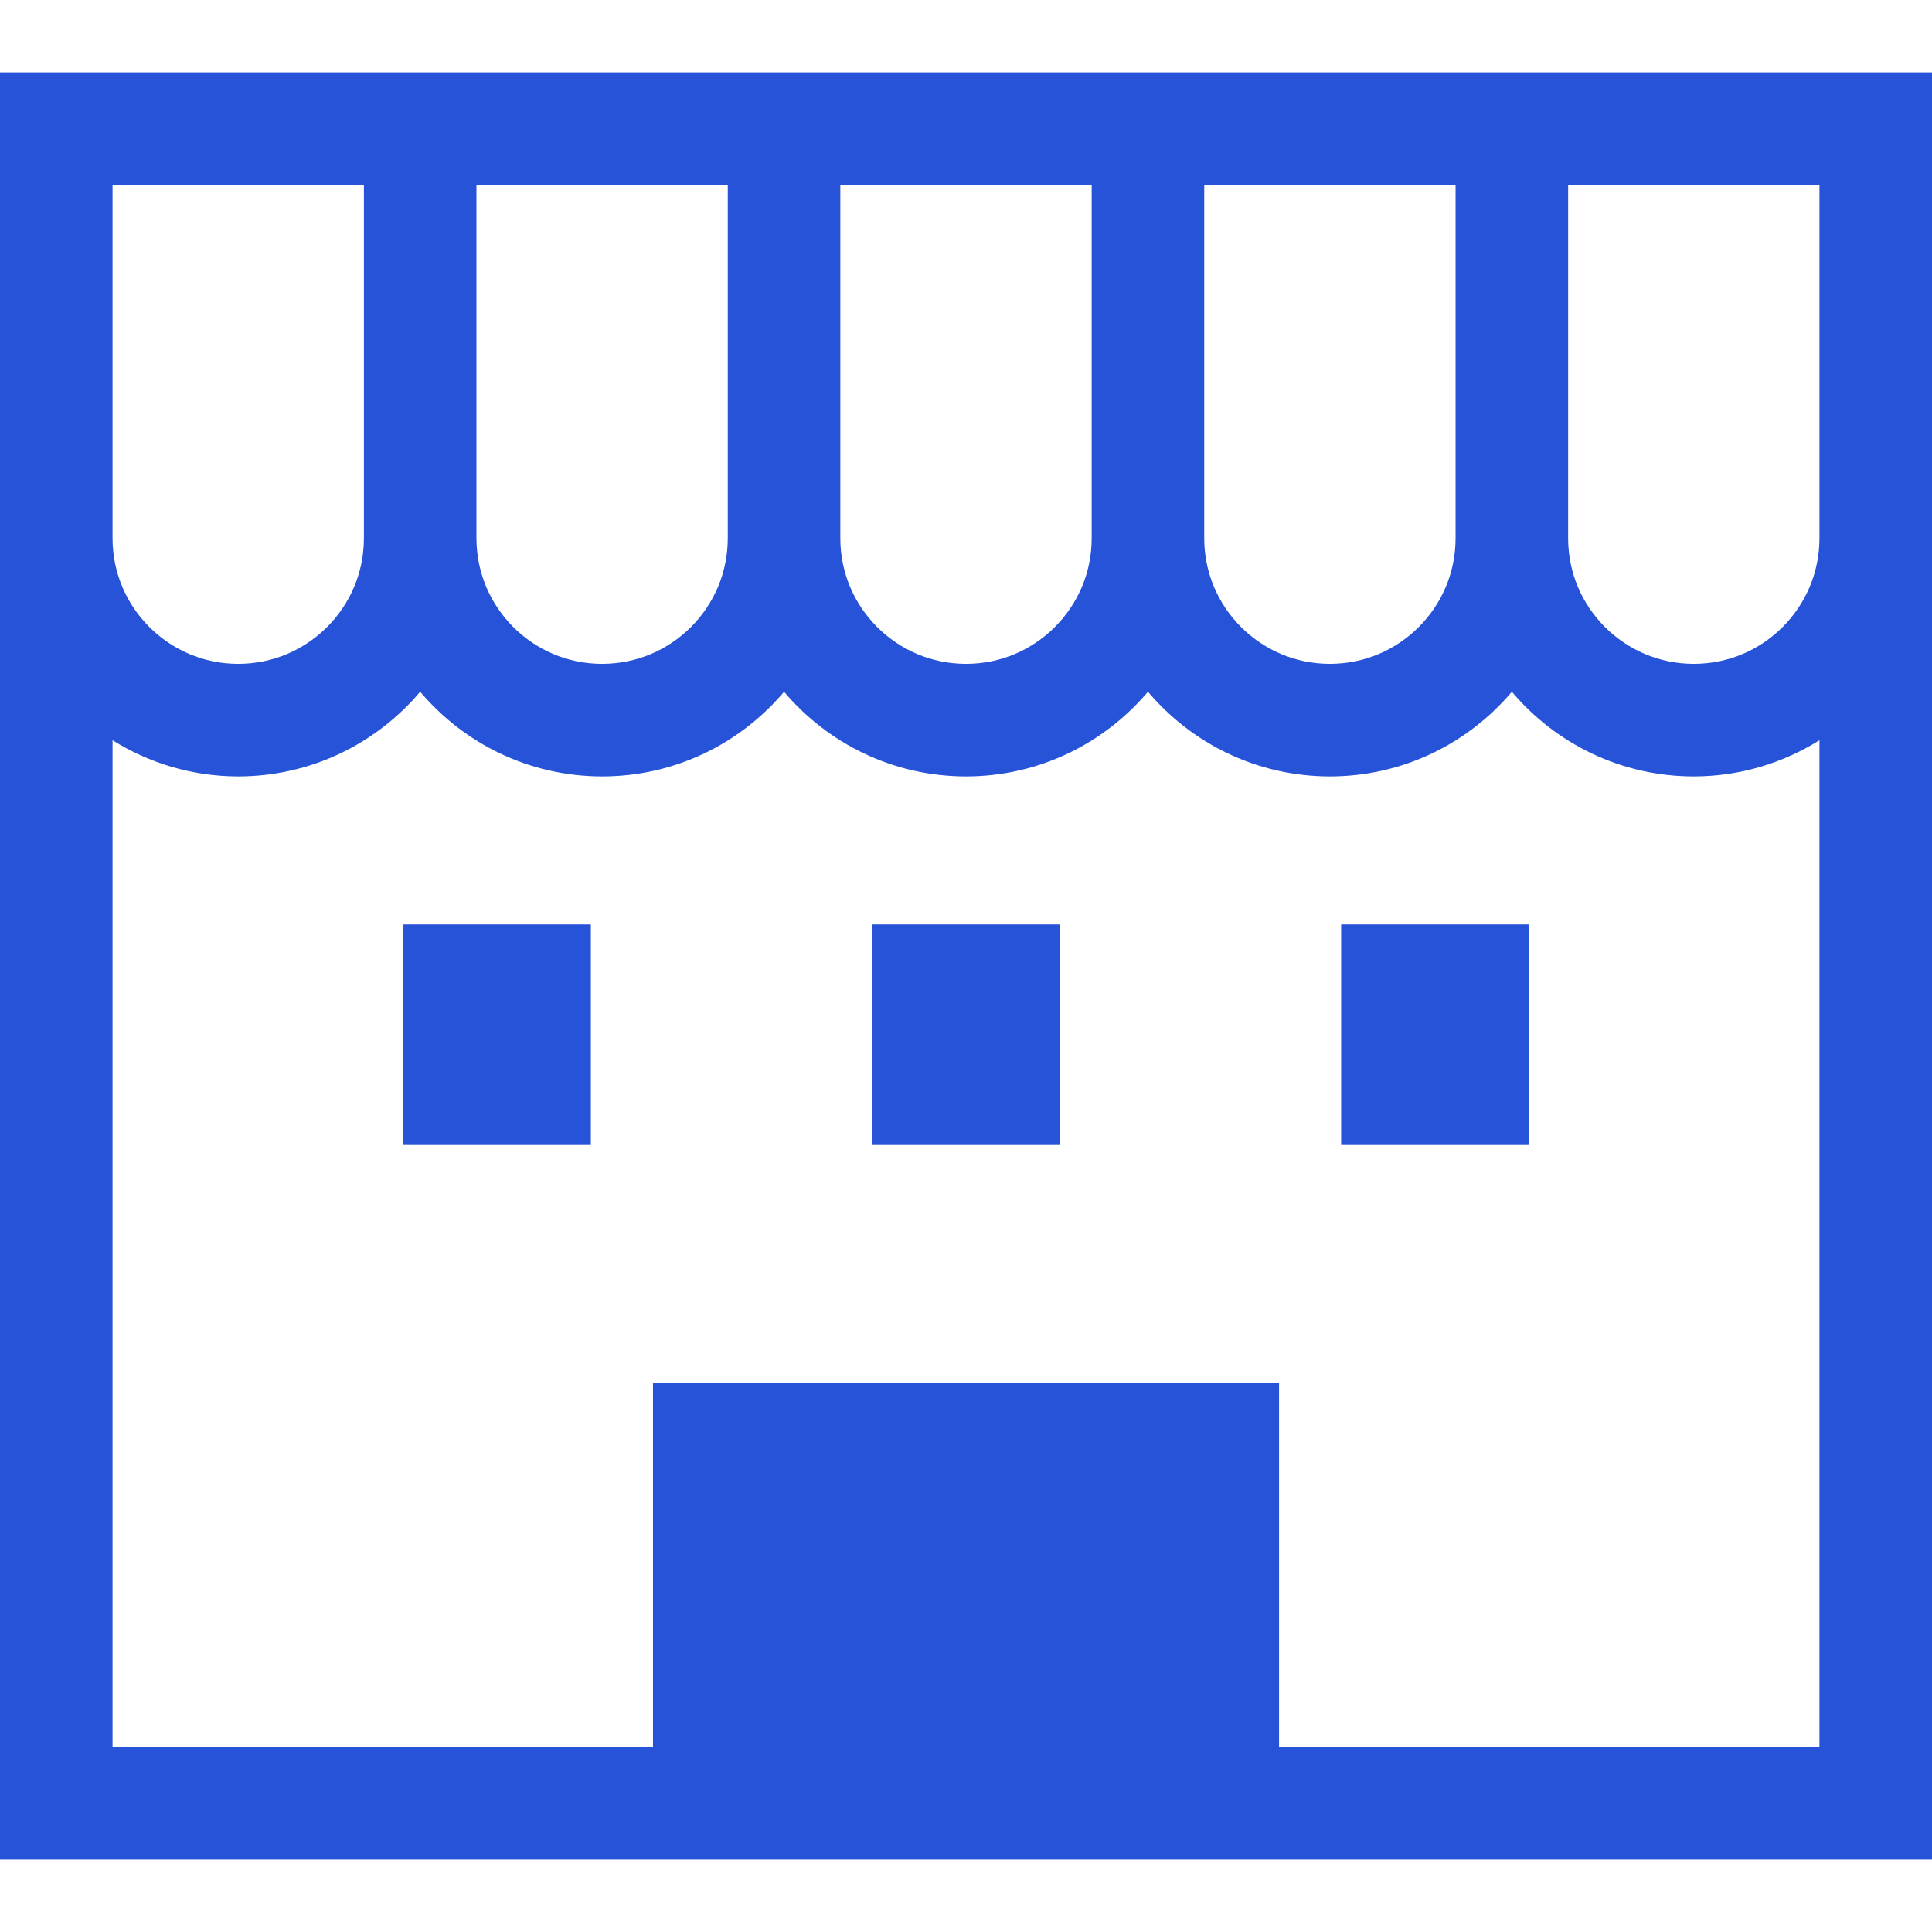
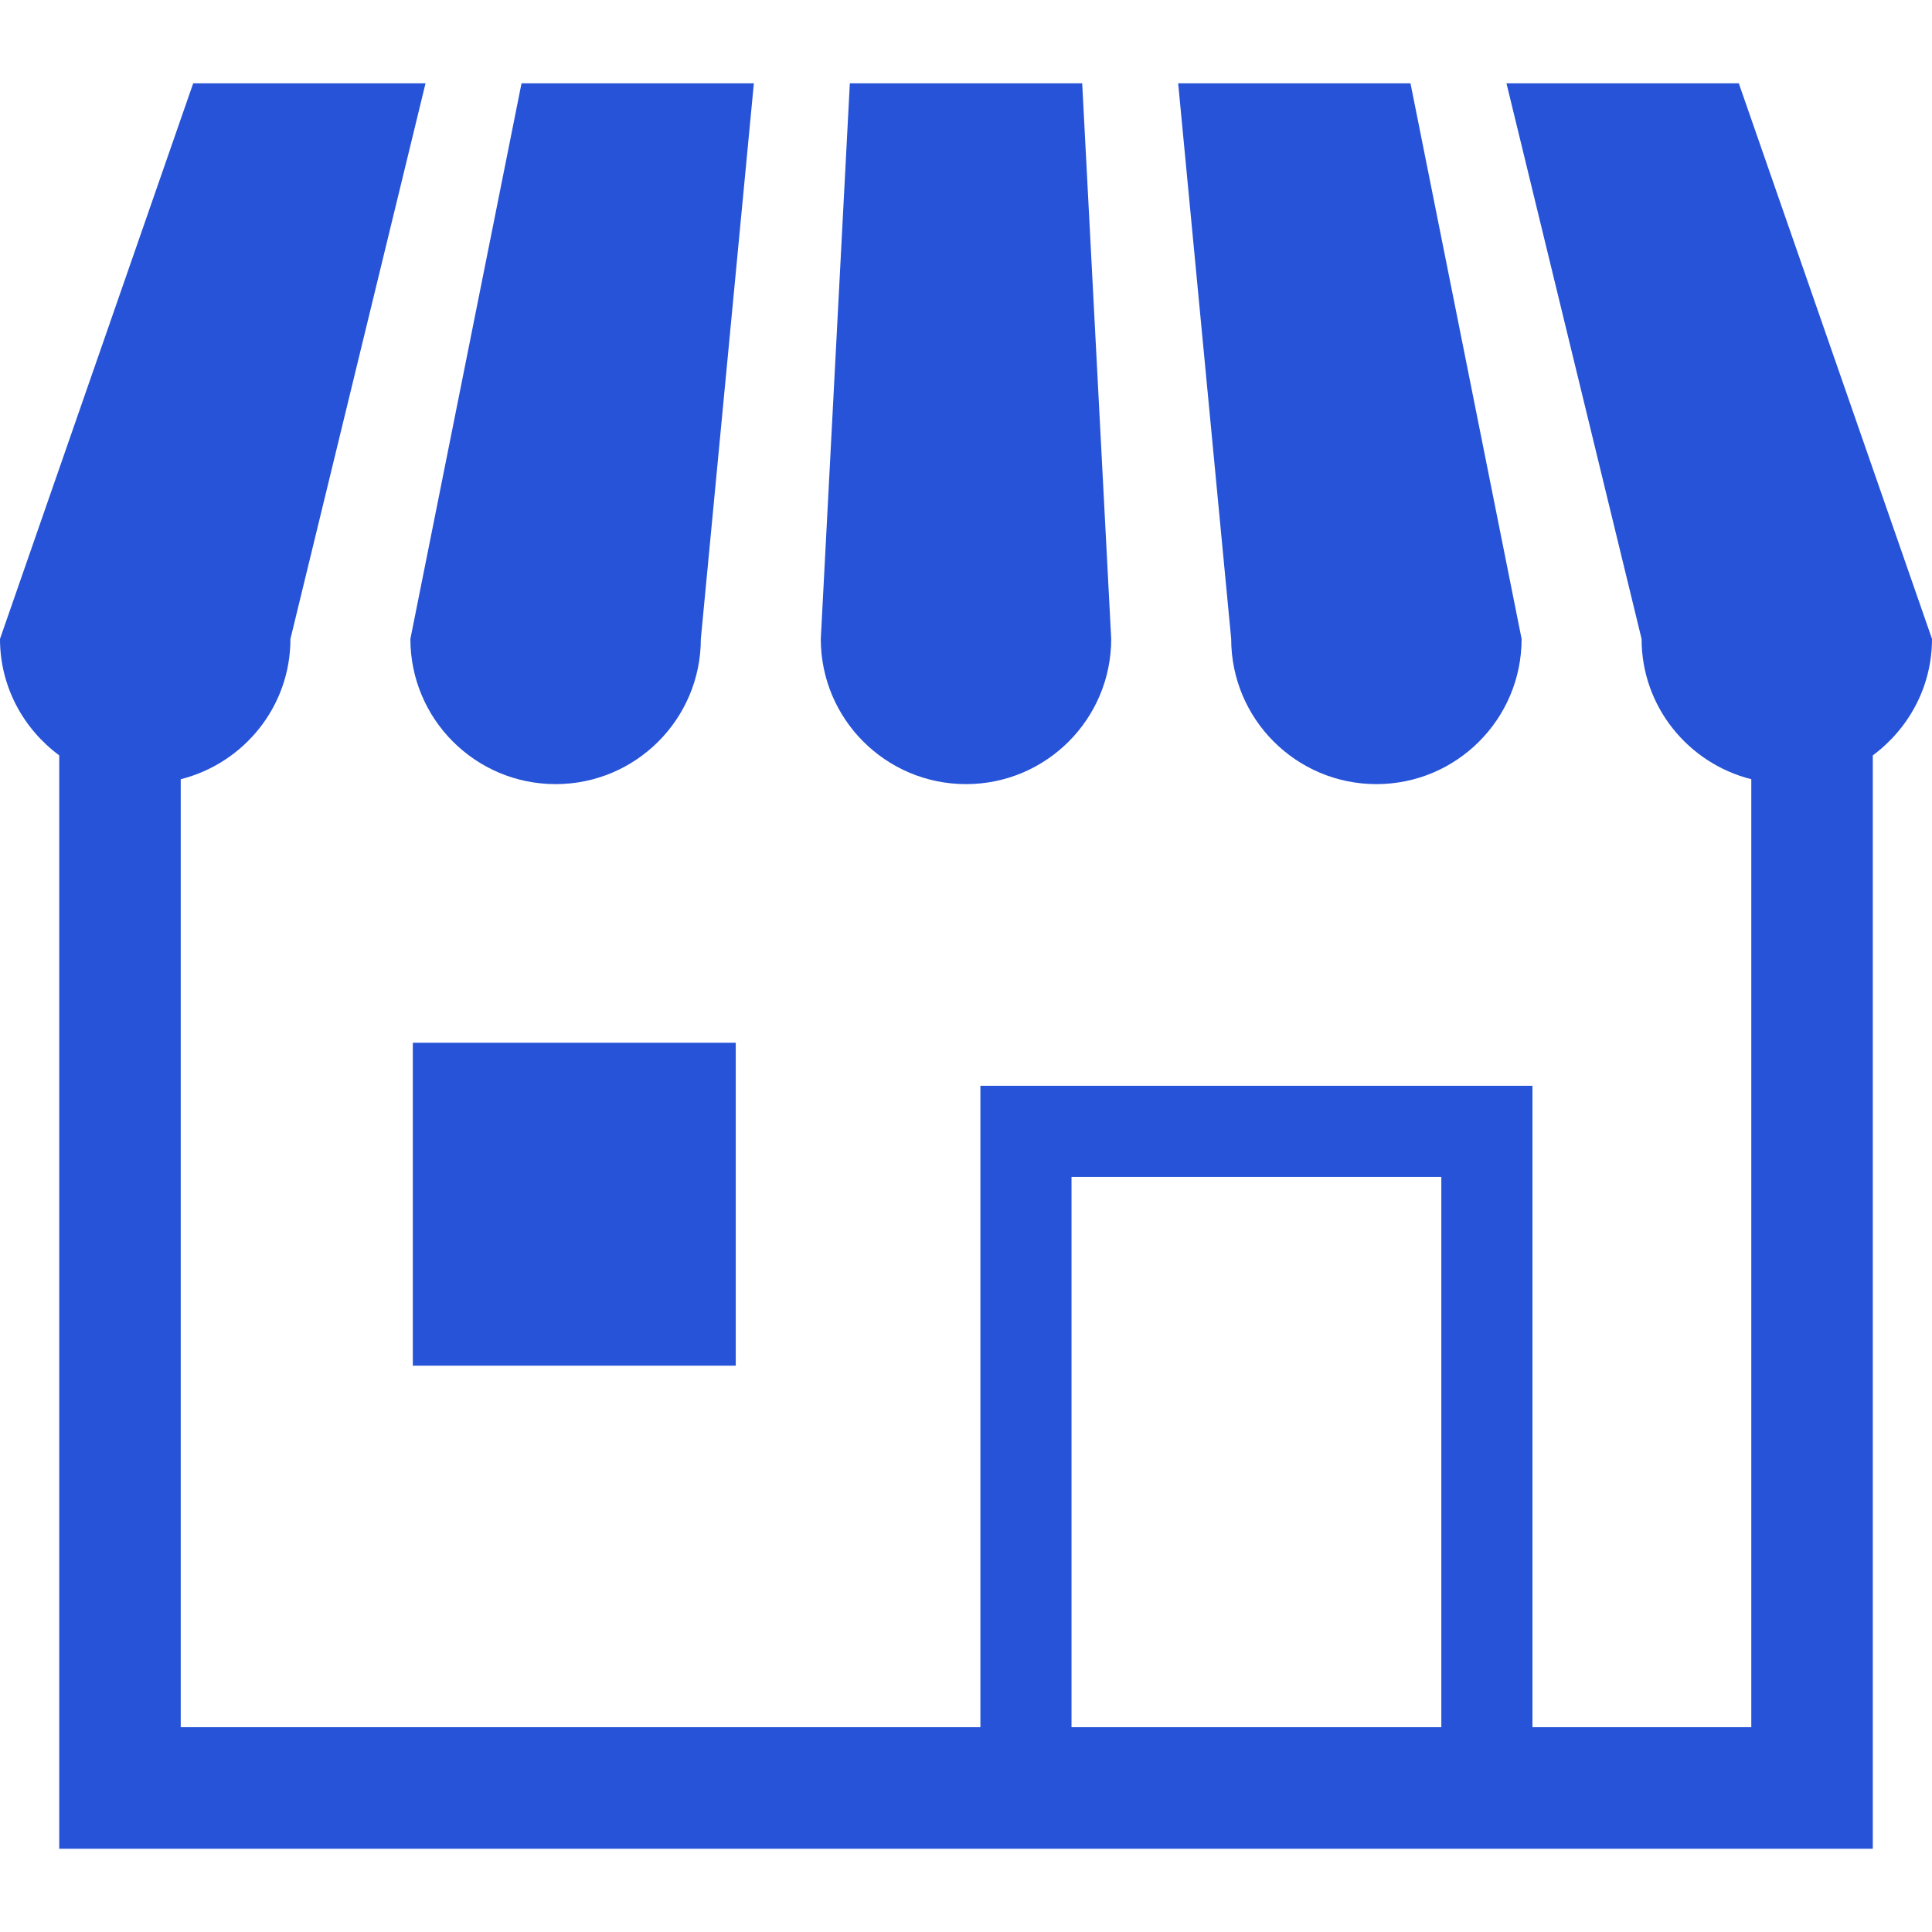
<svg xmlns="http://www.w3.org/2000/svg" version="1.1" id="_x32_" x="0px" y="0px" viewBox="0 0 512 512" style="width: 64px; height: 64px; opacity: 1;" xml:space="preserve">
  <style type="text/css">
	.st0{fill:#4B4B4B;}
</style>
  <g>
-     <path class="st0" d="M0,19.169v123.46v350.202h512v-14.913v-335.29V19.169H0z M319.132,48.994h66.612v93.635   c-0.007,9.232-3.706,17.468-9.757,23.541c-6.073,6.051-14.308,9.75-23.549,9.758c-9.24-0.008-17.476-3.707-23.549-9.758   c-6.051-6.073-9.75-14.301-9.757-23.541V48.994z M222.694,48.994h66.612v93.635c-0.007,9.24-3.706,17.468-9.758,23.541   c-6.072,6.051-14.3,9.75-23.541,9.758c-9.247-0.008-17.483-3.707-23.556-9.758c-6.051-6.073-9.75-14.301-9.758-23.541V48.994z    M126.264,48.994h66.605v93.635c-0.007,9.24-3.706,17.468-9.75,23.541c-6.08,6.051-14.308,9.75-23.556,9.758   c-9.24-0.008-17.468-3.707-23.541-9.758c-6.051-6.073-9.75-14.301-9.757-23.541V48.994z M29.826,48.994h66.612v93.635   c-0.008,9.24-3.706,17.468-9.758,23.541c-6.072,6.051-14.308,9.75-23.556,9.758c-9.24-0.008-17.468-3.707-23.541-9.758   c-6.051-6.073-9.75-14.301-9.758-23.541V48.994z M482.174,463.006H338.96v-96.482H173.048v96.482H29.826V196.178   c9.67,6.029,21.058,9.568,33.299,9.576c19.355-0.008,36.649-8.731,48.226-22.435c11.578,13.704,28.864,22.427,48.211,22.435   c19.355,0,36.642-8.723,48.219-22.428c11.585,13.697,28.872,22.42,48.226,22.428c19.347-0.008,36.634-8.731,48.212-22.435   c11.578,13.704,28.864,22.427,48.219,22.435c19.348-0.008,36.634-8.731,48.219-22.428c11.578,13.704,28.864,22.428,48.219,22.428   c12.24-0.008,23.629-3.546,33.298-9.576V463.006z M482.174,142.629c-0.006,9.24-3.706,17.468-9.757,23.541   c-6.072,6.051-14.301,9.75-23.541,9.758c-9.248-0.008-17.476-3.707-23.556-9.758c-6.044-6.073-9.742-14.301-9.75-23.541V48.994   h66.605V142.629z" style="fill: rgb(38, 83, 215);" />
-     <rect x="106.872" y="244.987" class="st0" width="49.712" height="58.253" style="fill: rgb(38, 83, 215);" />
-     <rect x="355.416" y="244.987" class="st0" width="49.712" height="58.253" style="fill: rgb(38, 83, 215);" />
-     <rect x="231.141" y="244.987" class="st0" width="49.718" height="58.253" style="fill: rgb(38, 83, 215);" />
+     <path class="st0" d="M147.244,207.801c21.256,0,38.485-17.237,38.485-38.485l14.052-147.244h-61.569l-29.454,147.244   C108.759,190.564,125.988,207.801,147.244,207.801z" style="fill: rgb(38, 83, 215);" />
+     <path class="st0" d="M256.004,207.801c21.248,0,38.477-17.237,38.477-38.485l-7.689-147.244h-61.576l-7.697,147.244   C217.518,190.564,234.748,207.801,256.004,207.801z" style="fill: rgb(38, 83, 215);" />
+     <path class="st0" d="M364.763,207.801c21.249,0,38.478-17.237,38.478-38.485L373.794,22.071h-61.568l14.052,147.244   C326.278,190.564,343.507,207.801,364.763,207.801z" style="fill: rgb(38, 83, 215);" />
+     <path class="st0" d="M460.798,22.071h-61.569l35.808,147.244c0,17.988,12.391,32.972,29.075,37.188V457.73h-57.997V287.744H259.818   V457.73H47.896V206.504c16.675-4.216,29.074-19.201,29.074-37.188l35.801-147.244H51.202L0,169.316   c0,12.687,6.218,23.85,15.698,30.864v289.75H496.31v-289.75c9.471-7.014,15.69-18.177,15.69-30.864L460.798,22.071z    M381.969,457.73h-98.006V311.896h98.006V457.73z" style="fill: rgb(38, 83, 215);" />
+     <rect x="109.404" y="276.338" class="st0" width="85.577" height="85.577" style="fill: rgb(38, 83, 215);" />
  </g>
</svg>
